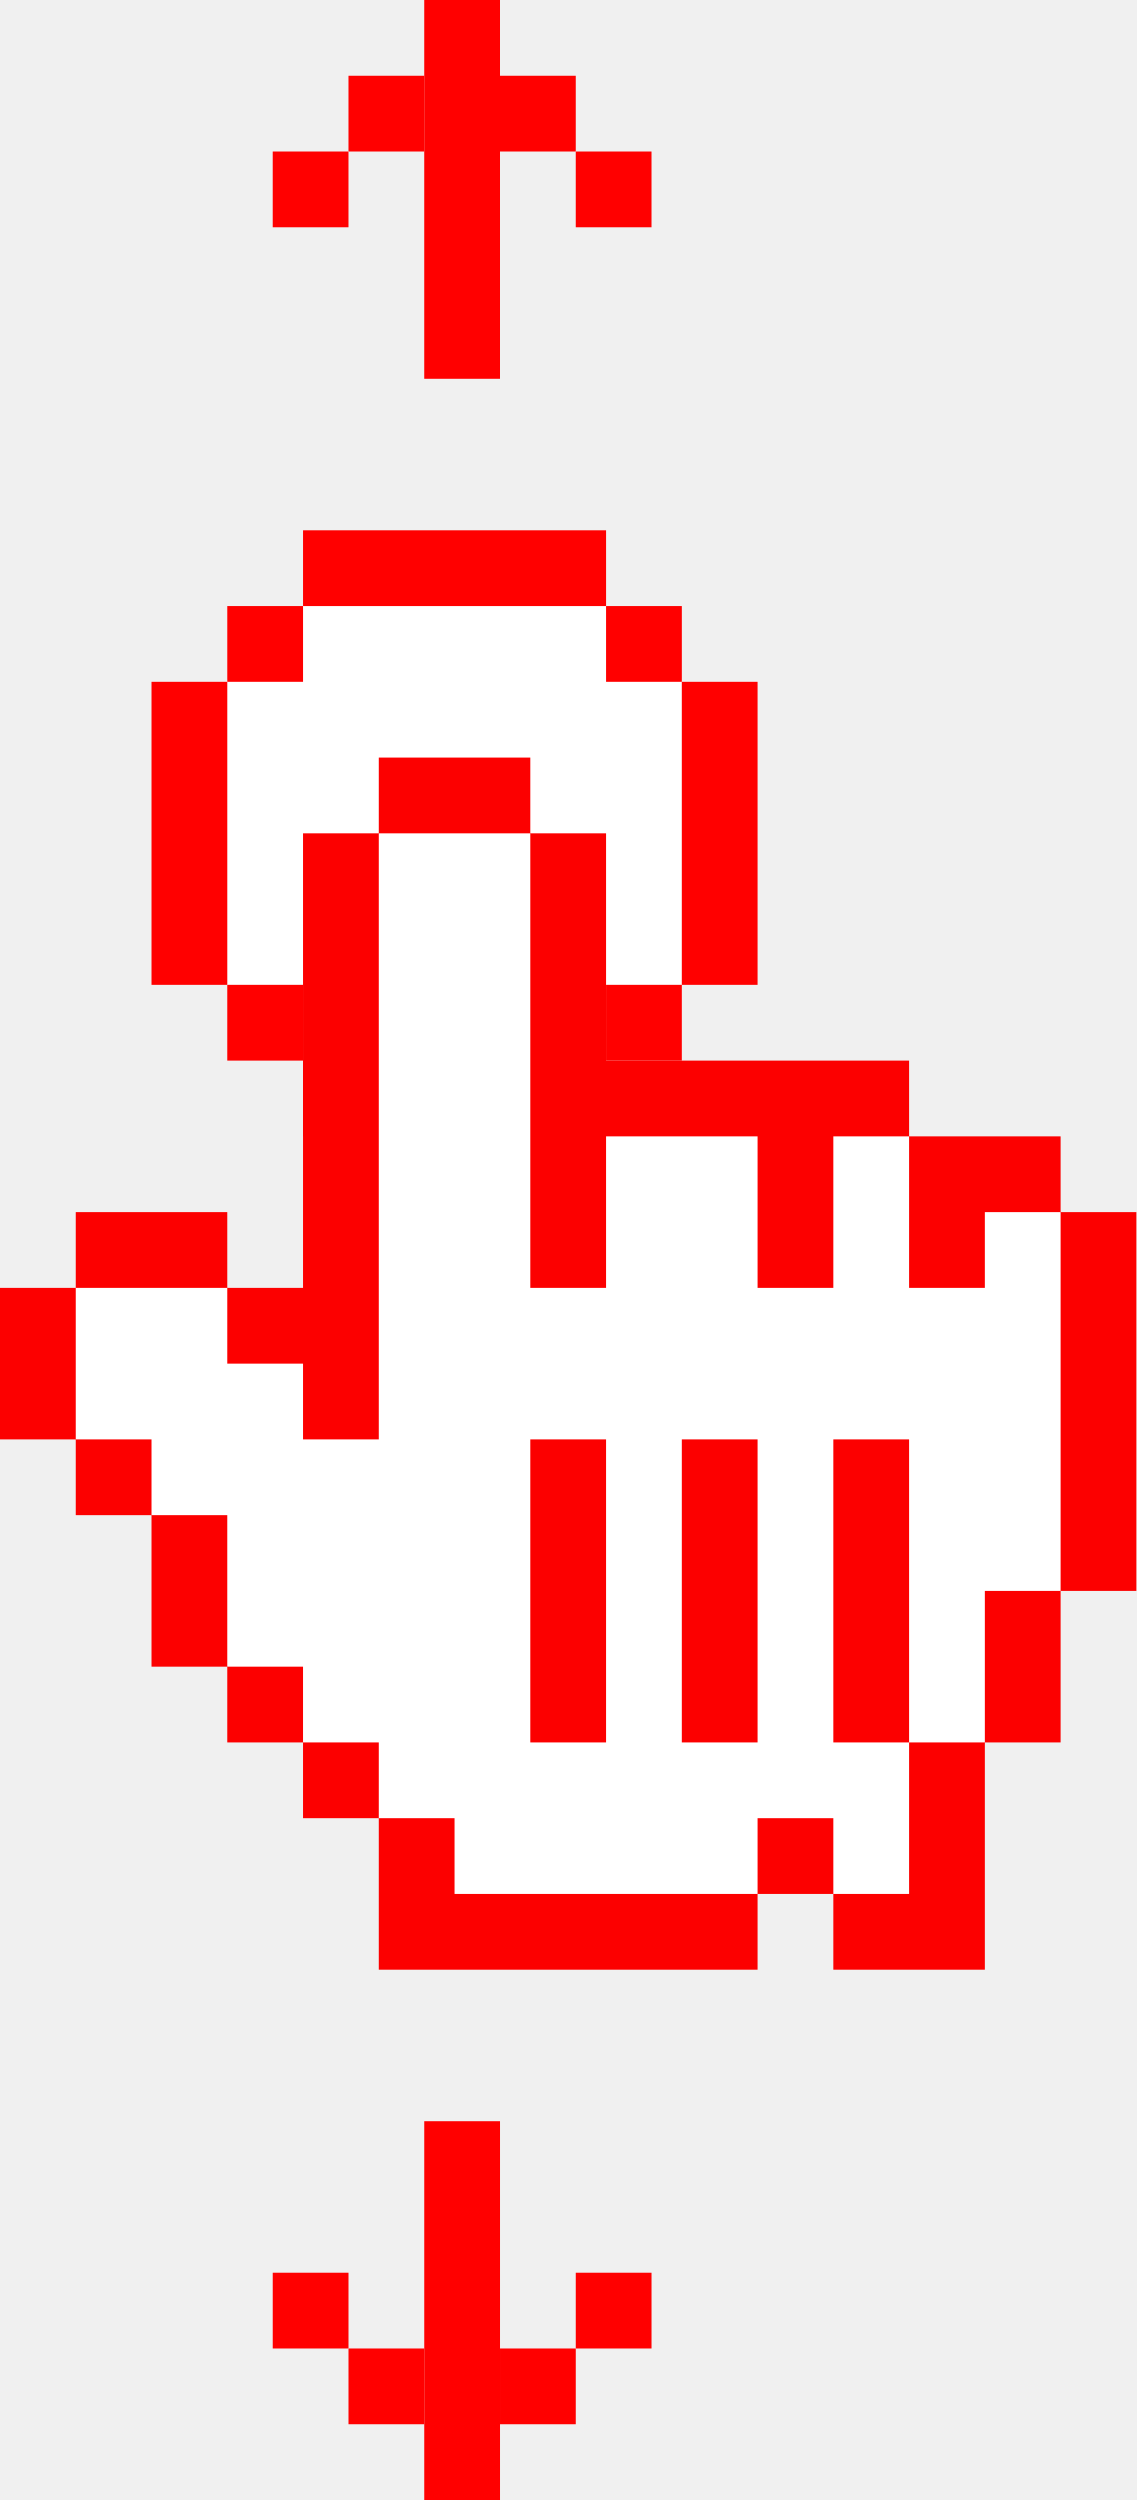
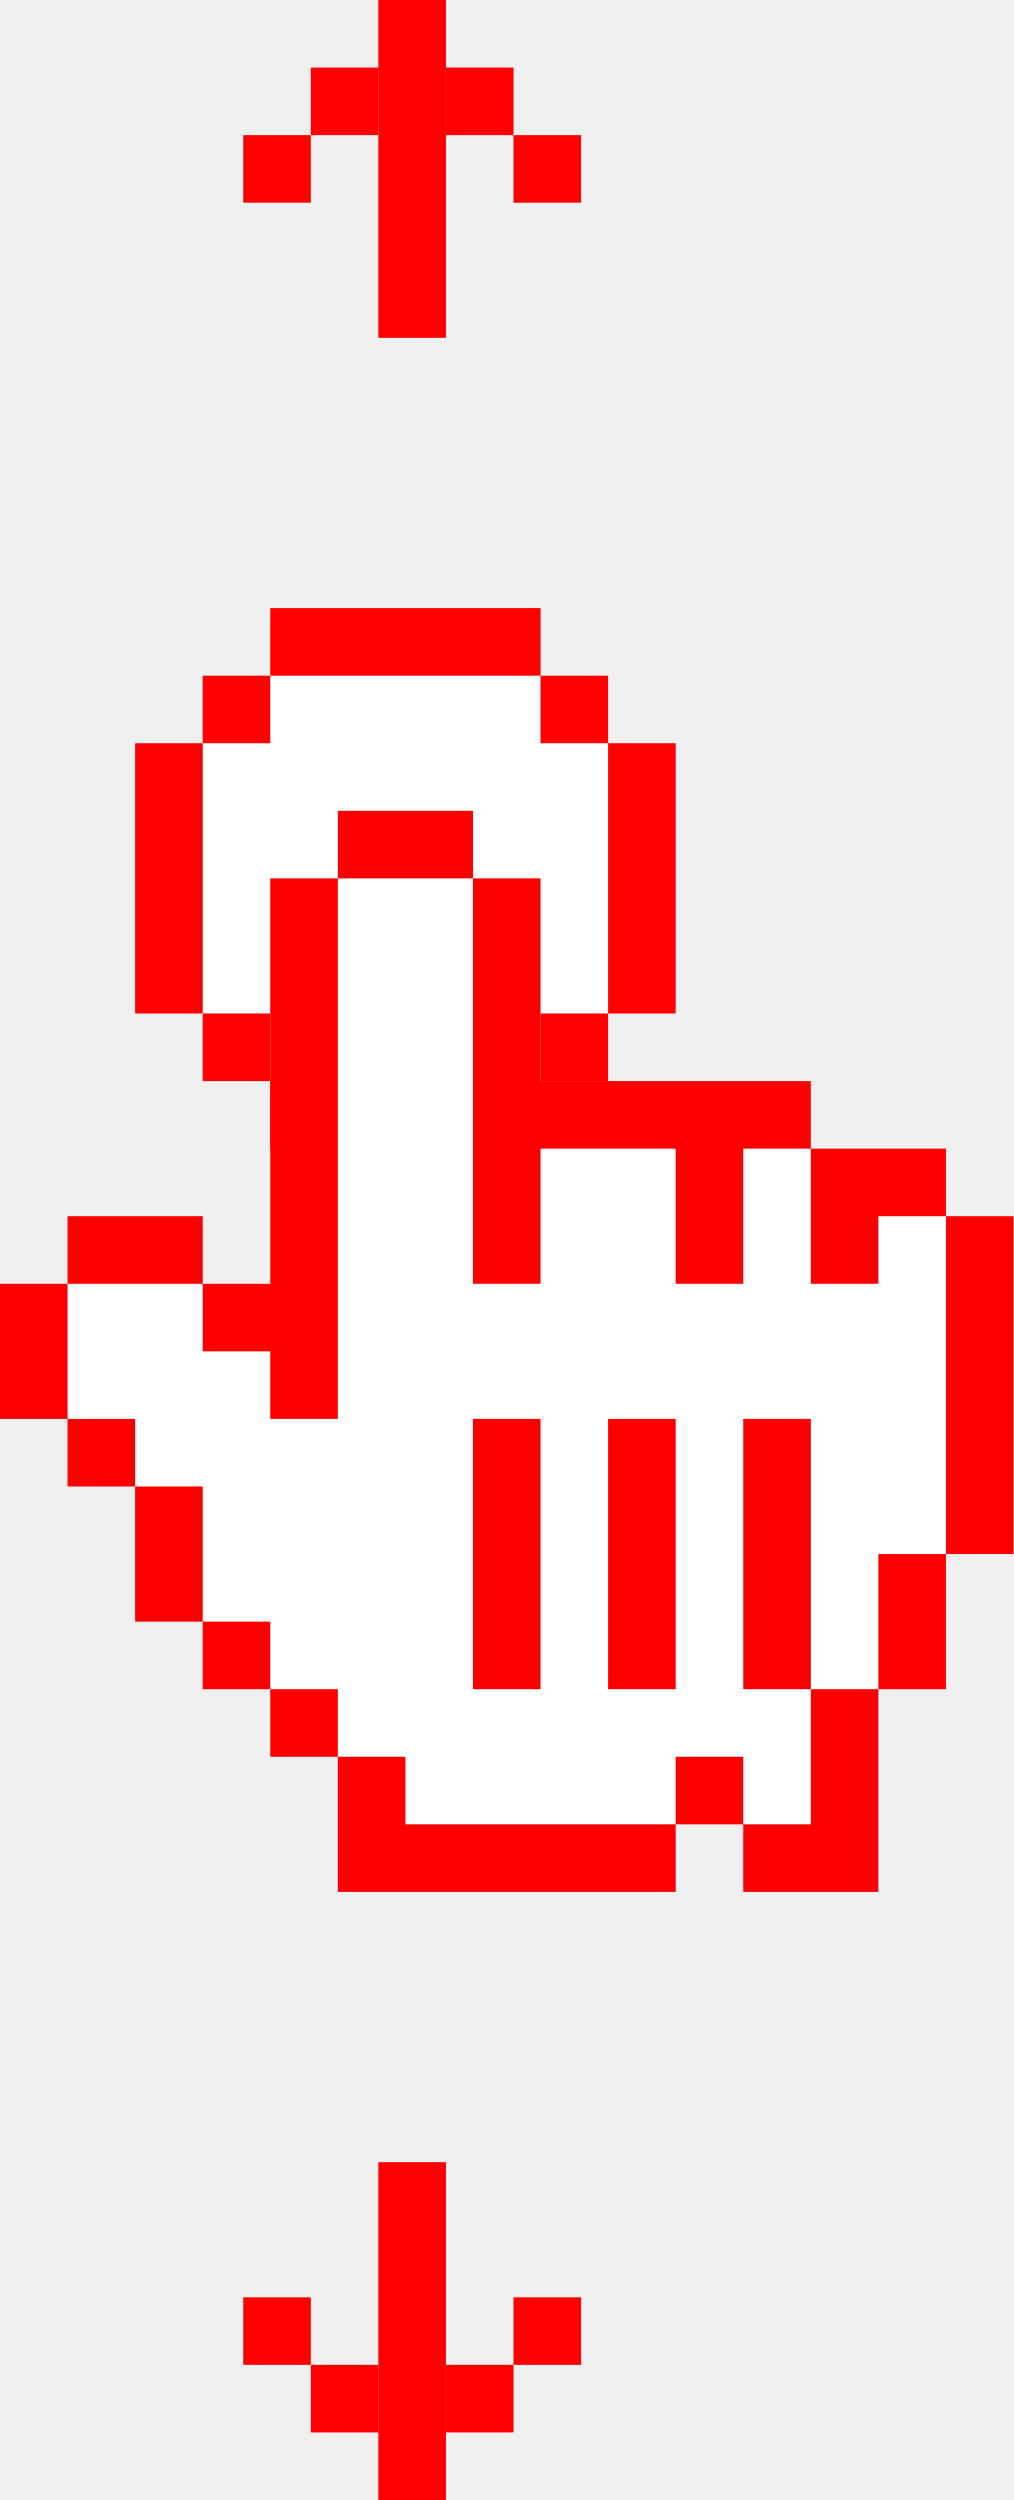
- <svg xmlns="http://www.w3.org/2000/svg" version="1.1" id="hand" x="0px" y="0px" viewBox="0 0 75 165" style="enable-background:new 0 0 75 165;" xml:space="preserve">
+ <svg xmlns="http://www.w3.org/2000/svg" version="1.1" id="hand" x="0px" y="0px" viewBox="0 0 75 185" style="enable-background:new 0 0 75 185;" xml:space="preserve">
  <style type="text/css">
	.st0{fill:#FFFFFF;}
	.st1{fill:#FF0000;}
	.st2{fill:#FC0000;}
</style>
-   <polygon id="fill" class="st0" points="45,44.8 40,44.8 40,40 20,40 20,44.8 15,44.8 15,65 20,65 20,71.2 40,71.2 40,65 45,65 " />
+   <polygon id="fill" class="st0" points="45,54.8 40,54.8 40,50 20,50 20,54.8 15,54.8 15,75 20,75 20,81.2 40,81.2 40,75 45,75 " />
  <g id="circle">
-     <rect x="10" y="45" class="st1" width="5" height="20" />
-     <rect x="45" y="45" class="st1" width="5" height="20" />
-     <rect x="15" y="65" class="st1" width="5" height="5" />
-     <rect x="40" y="65" class="st1" width="5" height="5" />
-     <rect x="15" y="40" transform="matrix(6.123234e-17 -1 1 6.123234e-17 -24.9992 60)" class="st1" width="5" height="5" />
-     <rect x="40" y="40" transform="matrix(6.123234e-17 -1 1 6.123234e-17 7.696021e-04 85)" class="st1" width="5" height="5" />
-     <rect x="27.5" y="27.5" transform="matrix(6.123234e-17 -1 1 6.123234e-17 -7.4992 67.5)" class="st1" width="5" height="20" />
-     <rect x="27.5" y="62.5" transform="matrix(6.123234e-17 -1 1 6.123234e-17 -42.4992 102.5)" class="st1" width="5" height="20" />
+     <rect x="10" y="55" class="st1" width="5" height="20" />
+     <rect x="45" y="55" class="st1" width="5" height="20" />
+     <rect x="15" y="75" class="st1" width="5" height="5" />
+     <rect x="40" y="75" class="st1" width="5" height="5" />
+     <rect x="15" y="50" class="st1" width="5" height="5" />
+     <rect x="40" y="50" class="st1" width="5" height="5" />
+     <rect x="20" y="45" class="st1" width="20" height="5" />
+     <rect x="20" y="80" class="st1" width="20" height="5" />
  </g>
  <g id="hand_1_">
-     <polygon class="st2" points="0,85 5,85 5,80 15,80 15,85 20,85 20,55 25,55 25,50 35,50 35,55 40,55 40,70 60,70 60,75 70,75    70,80 75,80 75,105 70,105 70,115 65,115 65,130 55,130 55,125 50,125 50,130 25,130 25,120 20,120 20,115 15,115 15,110 10,110    10,100 5,100 5,95 0,95  " />
-     <polygon class="st0" points="5,85 15,85 15,90 20,90 20,95 25,95 25,55 35,55 35,85 40,85 40,75 50,75 50,85 55,85 55,75 60,75    60,85 65,85 65,80 70,80 70,105 65,105 65,115 60,115 60,125 55,125 55,120 50,120 50,125 30,125 30,120 25,120 25,115 20,115    20,110 15,110 15,100 10,100 10,95 5,95  " />
-     <rect x="35" y="95" class="st2" width="5" height="20" />
-     <rect x="45" y="95" class="st2" width="5" height="20" />
-     <rect x="55" y="95" class="st2" width="5" height="20" />
+     <polygon class="st2" points="0,95 5,95 5,90 15,90 15,95 20,95 20,65 25,65 25,60 35,60 35,65 40,65 40,80 60,80 60,85 70,85    70,90 75,90 75,115 70,115 70,125 65,125 65,140 55,140 55,135 50,135 50,140 25,140 25,130 20,130 20,125 15,125 15,120 10,120    10,110 5,110 5,105 0,105  " />
+     <polygon class="st0" points="5,95 15,95 15,100 20,100 20,105 25,105 25,65 35,65 35,95 40,95 40,85 50,85 50,95 55,95 55,85    60,85 60,95 65,95 65,90 70,90 70,115 65,115 65,125 60,125 60,135 55,135 55,130 50,130 50,135 30,135 30,130 25,130 25,125    20,125 20,120 15,120 15,110 10,110 10,105 5,105  " />
+     <rect x="35" y="105" class="st2" width="5" height="20" />
+     <rect x="45" y="105" class="st2" width="5" height="20" />
+     <rect x="55" y="105" class="st2" width="5" height="20" />
  </g>
  <g id="arrow">
    <rect x="28" class="st1" width="5" height="25" />
    <rect x="33" y="5" class="st1" width="5" height="5" />
    <rect x="23" y="5" class="st1" width="5" height="5" />
    <rect x="38" y="10" class="st1" width="5" height="5" />
    <rect x="18" y="10" class="st1" width="5" height="5" />
  </g>
  <g id="arrow_1_">
-     <rect x="28" y="140" transform="matrix(-1 -1.224647e-16 1.224647e-16 -1 61.0007 305)" class="st1" width="5" height="25" />
-     <rect x="23" y="155" transform="matrix(-1 -1.224647e-16 1.224647e-16 -1 51.0007 315)" class="st1" width="5" height="5" />
-     <rect x="33" y="155" transform="matrix(-1 -1.224647e-16 1.224647e-16 -1 71.0007 315)" class="st1" width="5" height="5" />
-     <rect x="18" y="150" transform="matrix(-1 -1.224647e-16 1.224647e-16 -1 41.0007 305)" class="st1" width="5" height="5" />
-     <rect x="38" y="150" transform="matrix(-1 -1.224647e-16 1.224647e-16 -1 81.0007 305)" class="st1" width="5" height="5" />
+     <rect x="28" y="160" class="st1" width="5" height="25" />
+     <rect x="23" y="175" class="st1" width="5" height="5" />
+     <rect x="33" y="175" class="st1" width="5" height="5" />
+     <rect x="18" y="170" class="st1" width="5" height="5" />
+     <rect x="38" y="170" class="st1" width="5" height="5" />
  </g>
</svg>
